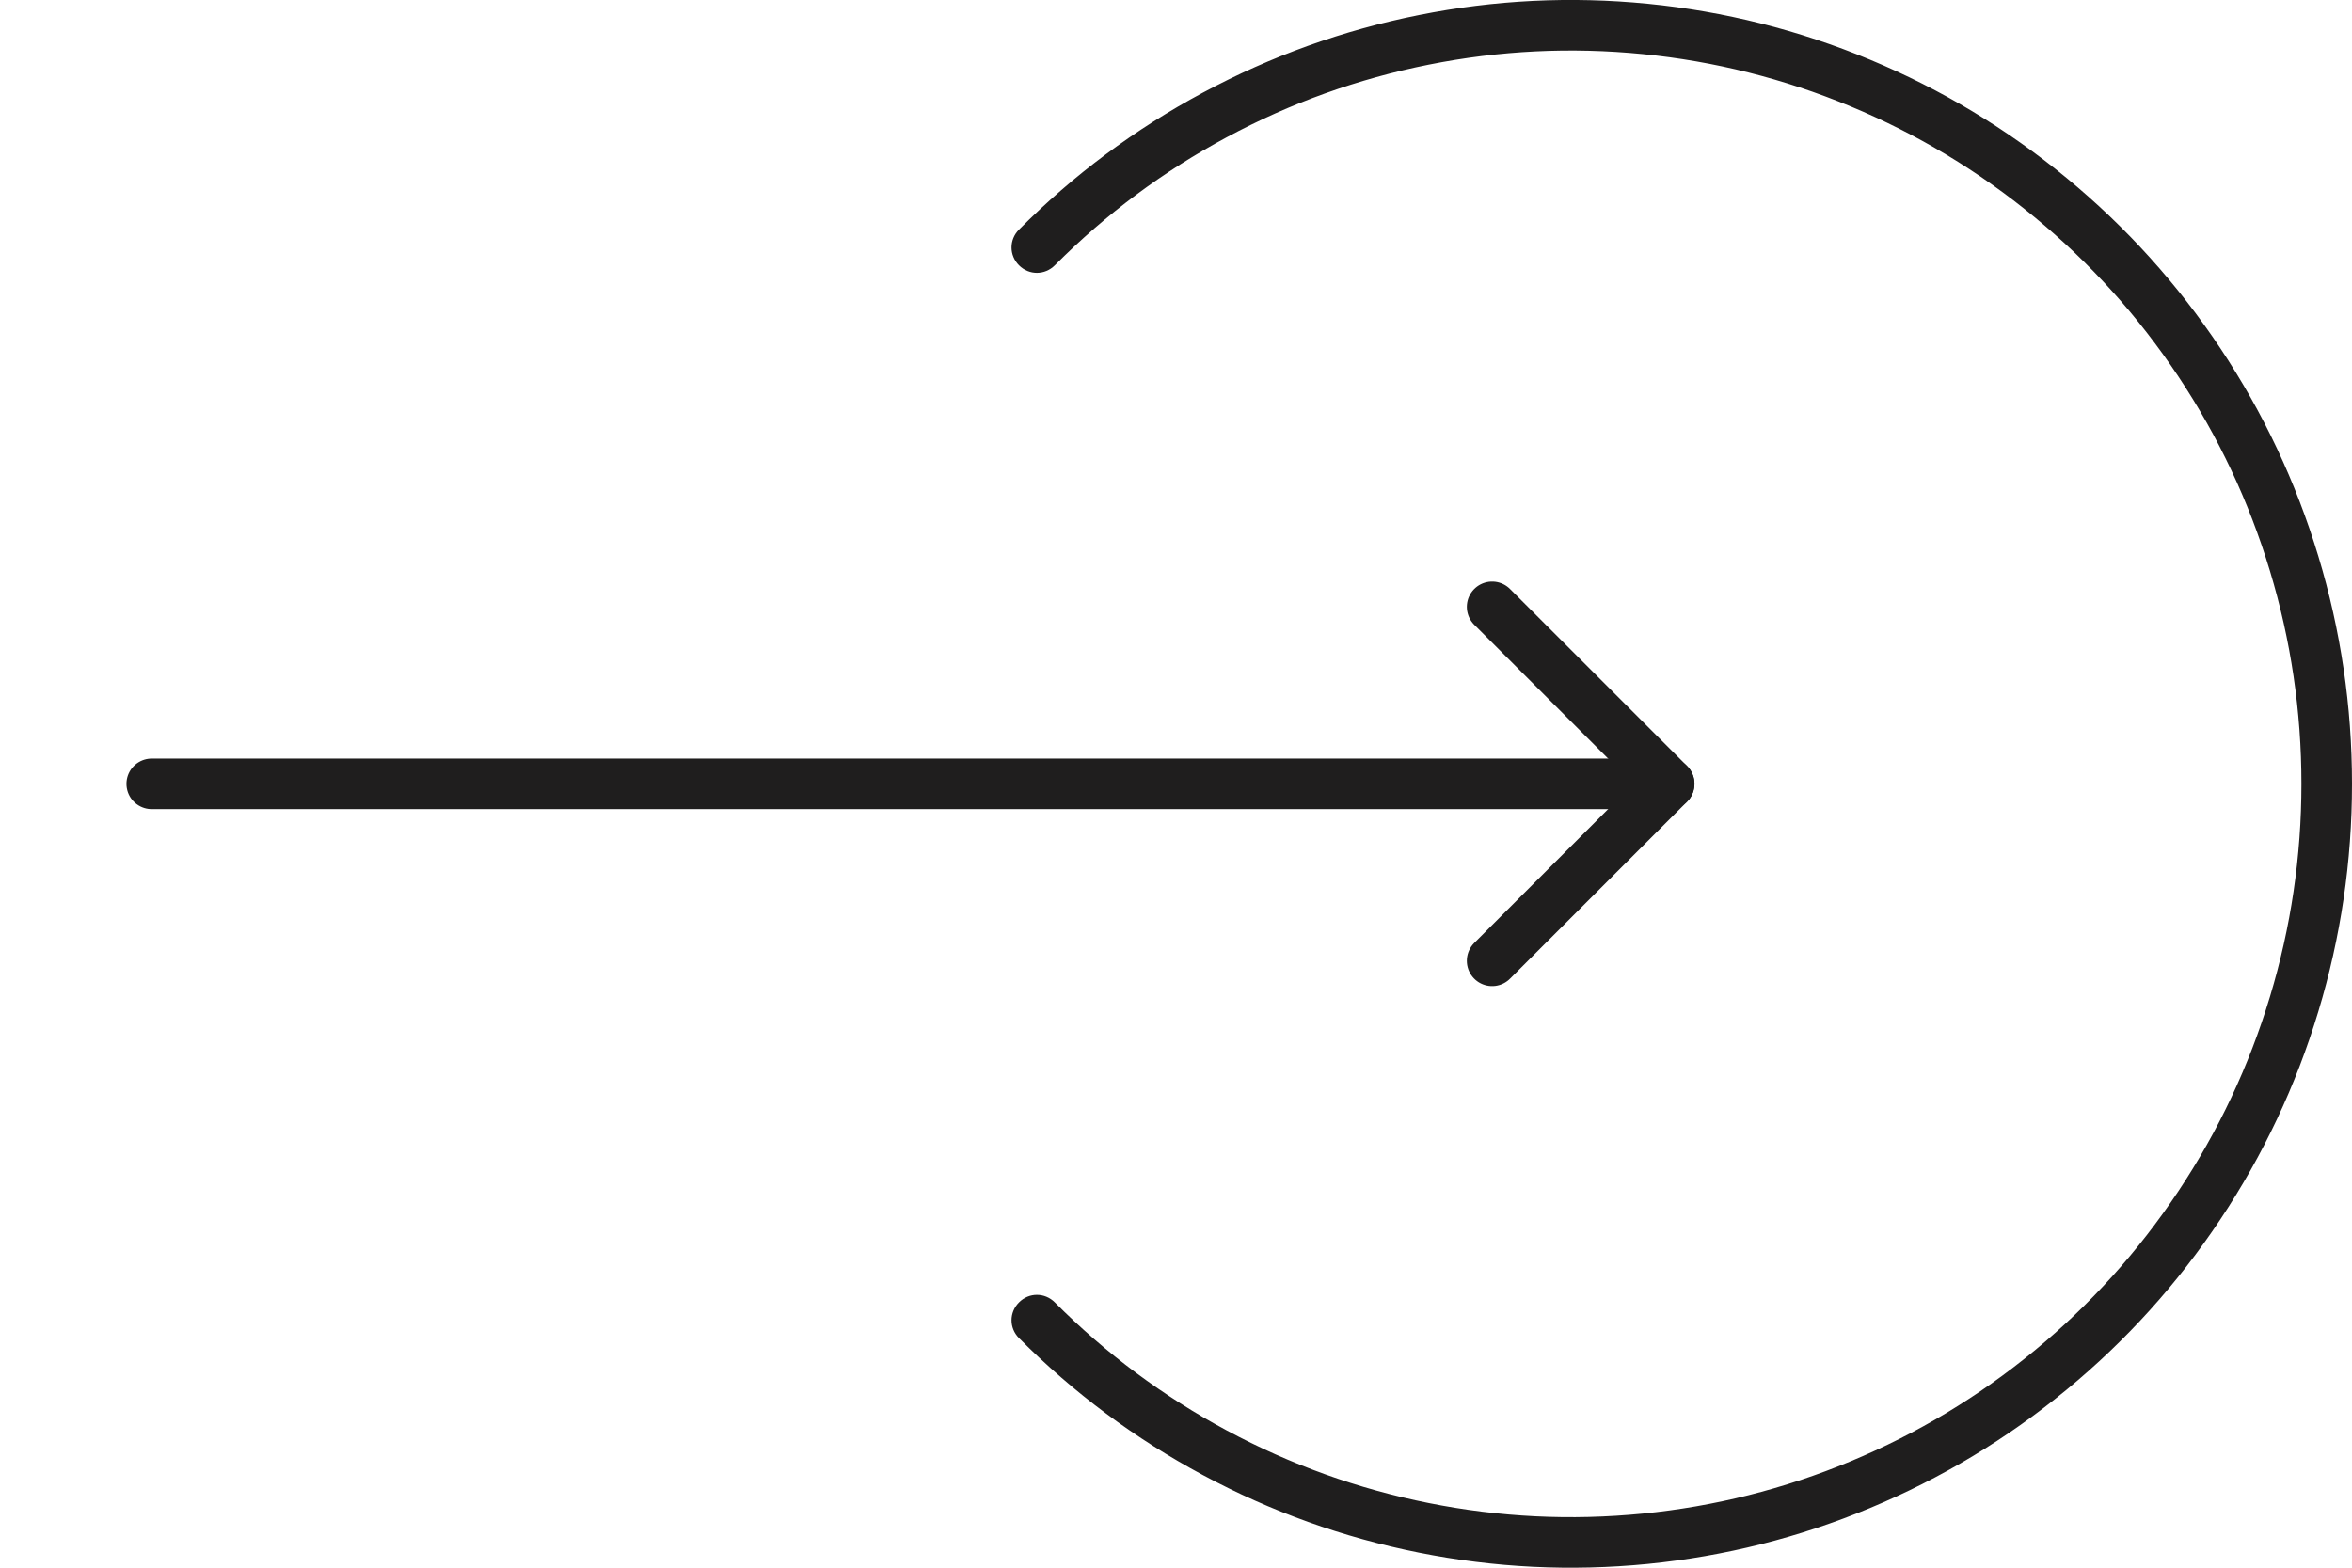
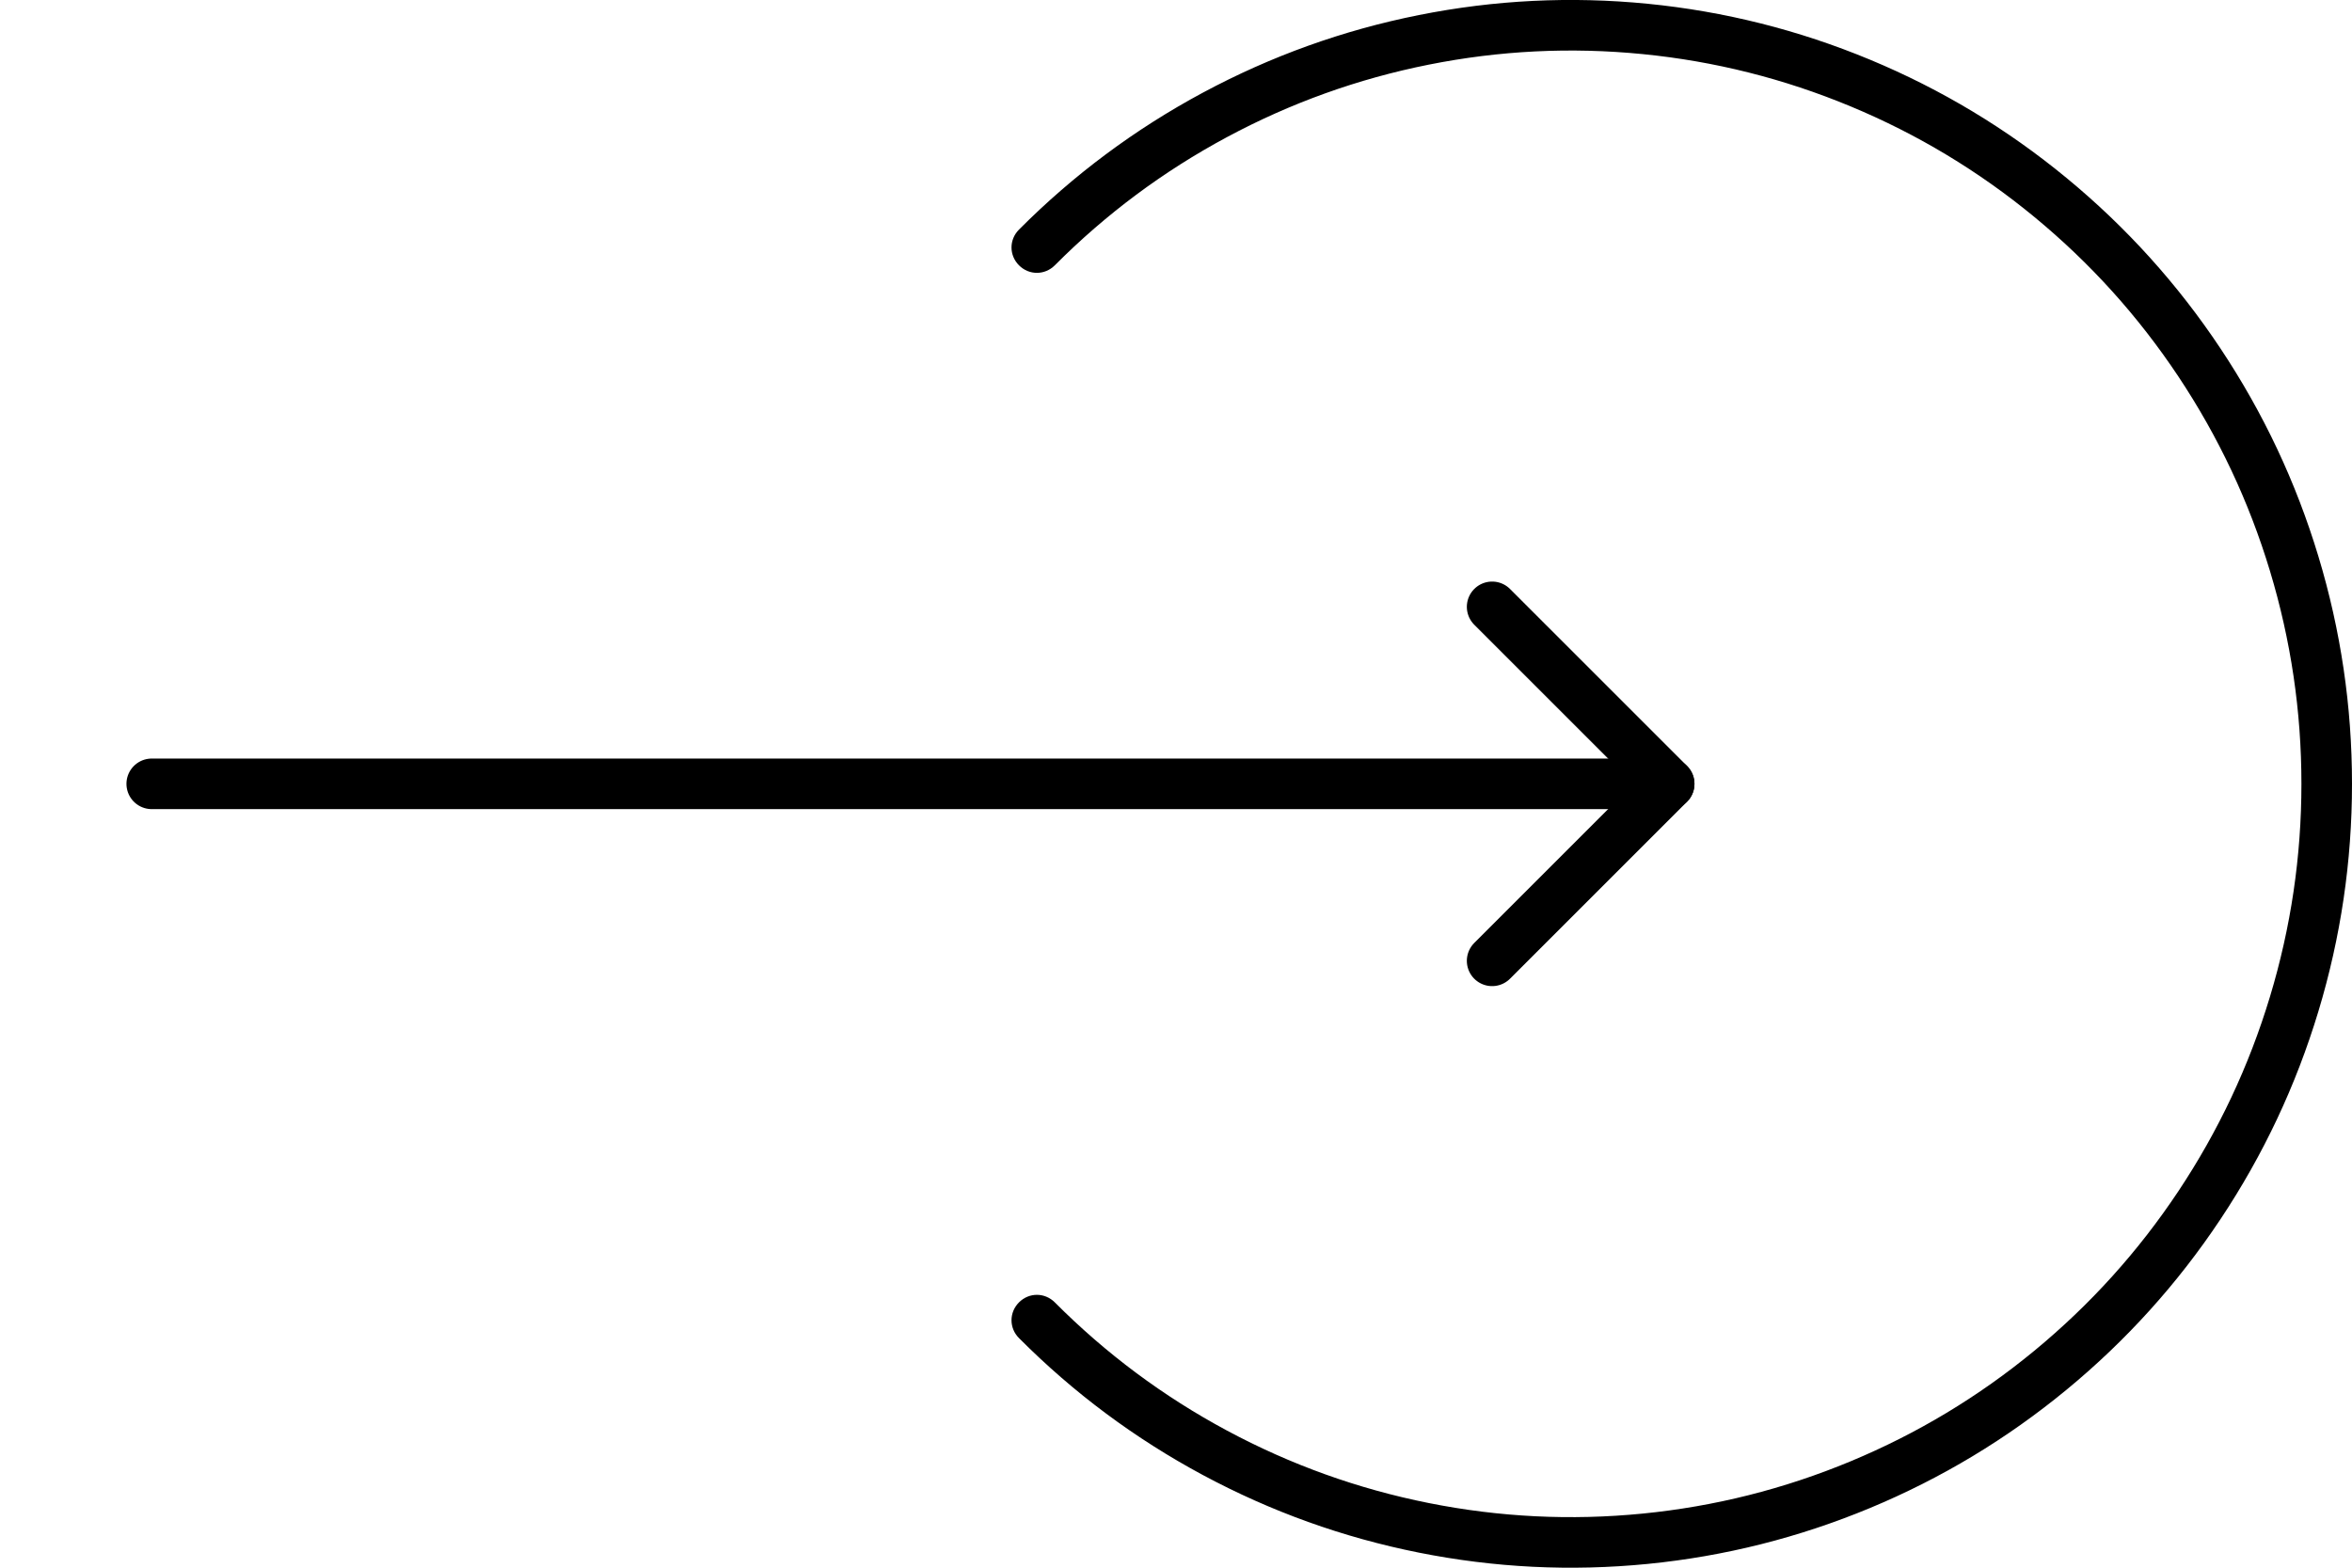
<svg xmlns="http://www.w3.org/2000/svg" viewBox="-1 -1 93 62" fill="none" customFrame="#000000">
-   <defs>
-     <clipPath id="clipPath_0">
-       <rect width="70" height="24" x="0" y="18" fill="rgb(255,255,255)" />
-     </clipPath>
-   </defs>
-   <rect id="link" width="91" height="60" x="0" y="0" />
-   <path id="Ellipse 31" d="M50.291 9.492C48.272 7.465 46.004 5.775 43.485 4.423C40.967 3.072 38.308 2.116 35.508 1.557C32.707 0.998 29.887 0.859 27.045 1.14C24.204 1.421 21.464 2.11 18.826 3.207C16.188 4.304 13.766 5.762 11.559 7.581C9.351 9.401 7.454 11.502 5.867 13.887C4.281 16.271 3.073 18.836 2.244 21.581C1.415 24.325 1 27.132 1 30C1 32.868 1.415 35.675 2.244 38.419C3.073 41.164 4.281 43.728 5.867 46.113C7.454 48.498 9.351 50.599 11.559 52.419C13.766 54.238 16.188 55.696 18.826 56.793C21.464 57.89 24.204 58.579 27.045 58.86C29.887 59.141 32.707 59.002 35.508 58.443C38.308 57.884 40.967 56.928 43.485 55.577C46.004 54.225 48.272 52.535 50.291 50.508L51.709 51.919C49.55 54.087 47.124 55.893 44.431 57.339C41.738 58.784 38.894 59.806 35.899 60.404C32.904 61.002 29.887 61.151 26.848 60.851C23.809 60.55 20.88 59.813 18.058 58.64C15.237 57.466 12.647 55.907 10.287 53.962C7.927 52.017 5.898 49.77 4.202 47.221C2.506 44.672 1.215 41.931 0.329 38.998C-0.557 36.065 -1 33.065 -1 30C-1 26.935 -0.557 23.936 0.329 21.002C1.215 18.069 2.506 15.328 4.202 12.779C5.898 10.23 7.927 7.983 10.287 6.038C12.647 4.093 15.237 2.534 18.058 1.36C20.88 0.187 23.809 -0.55 26.848 -0.851C29.887 -1.151 32.904 -1.002 35.899 -0.404C38.894 0.194 41.738 1.216 44.431 2.661C47.124 4.107 49.55 5.913 51.709 8.081L50.291 9.492ZM51.68 8.081L51.709 8.081C52.104 8.478 52.102 9.1 51.706 9.495C51.309 9.891 50.687 9.889 50.291 9.492L50.291 9.464L51.68 8.081ZM50.291 50.536L50.291 50.508C50.687 50.111 51.309 50.109 51.706 50.505C52.102 50.9 52.104 51.522 51.709 51.919L51.68 51.919L50.291 50.536Z" fill="rgb(31,30,30)" fill-rule="nonzero" transform="matrix(-1,-8.74228e-08,8.74228e-08,-1,91,60)" />
-   <g id="fi:arrow-right" clip-path="url(#clipPath_0)" customFrame="url(#clipPath_0)">
-     <rect id="fi:arrow-right" width="70" height="24" x="0" y="18" />
-     <path id="Vector" d="M5 30L65 30" stroke="rgb(31,30,30)" stroke-linecap="round" stroke-linejoin="round" stroke-width="2" />
-     <path id="Vector" d="M58 23L65 30L58 37" fill-rule="nonzero" stroke="rgb(31,30,30)" stroke-linecap="round" stroke-linejoin="round" stroke-width="2" />
-   </g>
+   <path d="M50.291 9.492C48.272 7.465 46.004 5.775 43.485 4.423C40.967 3.072 38.308 2.116 35.508 1.557C32.707 0.998 29.887 0.859 27.045 1.14C24.204 1.421 21.464 2.11 18.826 3.207C16.188 4.304 13.766 5.762 11.559 7.581C9.351 9.401 7.454 11.502 5.867 13.887C4.281 16.271 3.073 18.836 2.244 21.581C1.415 24.325 1 27.132 1 30C1 32.868 1.415 35.675 2.244 38.419C3.073 41.164 4.281 43.728 5.867 46.113C7.454 48.498 9.351 50.599 11.559 52.419C13.766 54.238 16.188 55.696 18.826 56.793C21.464 57.89 24.204 58.579 27.045 58.86C29.887 59.141 32.707 59.002 35.508 58.443C38.308 57.884 40.967 56.928 43.485 55.577C46.004 54.225 48.272 52.535 50.291 50.508L51.709 51.919C49.55 54.087 47.124 55.893 44.431 57.339C41.738 58.784 38.894 59.806 35.899 60.404C32.904 61.002 29.887 61.151 26.848 60.851C23.809 60.55 20.88 59.813 18.058 58.64C15.237 57.466 12.647 55.907 10.287 53.962C7.927 52.017 5.898 49.77 4.202 47.221C2.506 44.672 1.215 41.931 0.329 38.998C-0.557 36.065 -1 33.065 -1 30C-1 26.935 -0.557 23.936 0.329 21.002C1.215 18.069 2.506 15.328 4.202 12.779C5.898 10.23 7.927 7.983 10.287 6.038C12.647 4.093 15.237 2.534 18.058 1.36C20.88 0.187 23.809 -0.55 26.848 -0.851C29.887 -1.151 32.904 -1.002 35.899 -0.404C38.894 0.194 41.738 1.216 44.431 2.661C47.124 4.107 49.55 5.913 51.709 8.081L50.291 9.492ZM51.68 8.081L51.709 8.081C52.104 8.478 52.102 9.1 51.706 9.495C51.309 9.891 50.687 9.889 50.291 9.492L50.291 9.464L51.68 8.081ZM50.291 50.536L50.291 50.508C50.687 50.111 51.309 50.109 51.706 50.505C52.102 50.9 52.104 51.522 51.709 51.919L51.68 51.919L50.291 50.536Z" fill="currentColor" fill-rule="nonzero" transform="matrix(-1,-8.74228e-08,8.74228e-08,-1,91,60)" />
+   <path d="M5 30L65 30" stroke="currentColor" stroke-linecap="round" stroke-linejoin="round" stroke-width="2" />
+   <path d="M58 23L65 30L58 37" fill-rule="nonzero" stroke="currentColor" stroke-linecap="round" stroke-linejoin="round" stroke-width="2" />
</svg>
